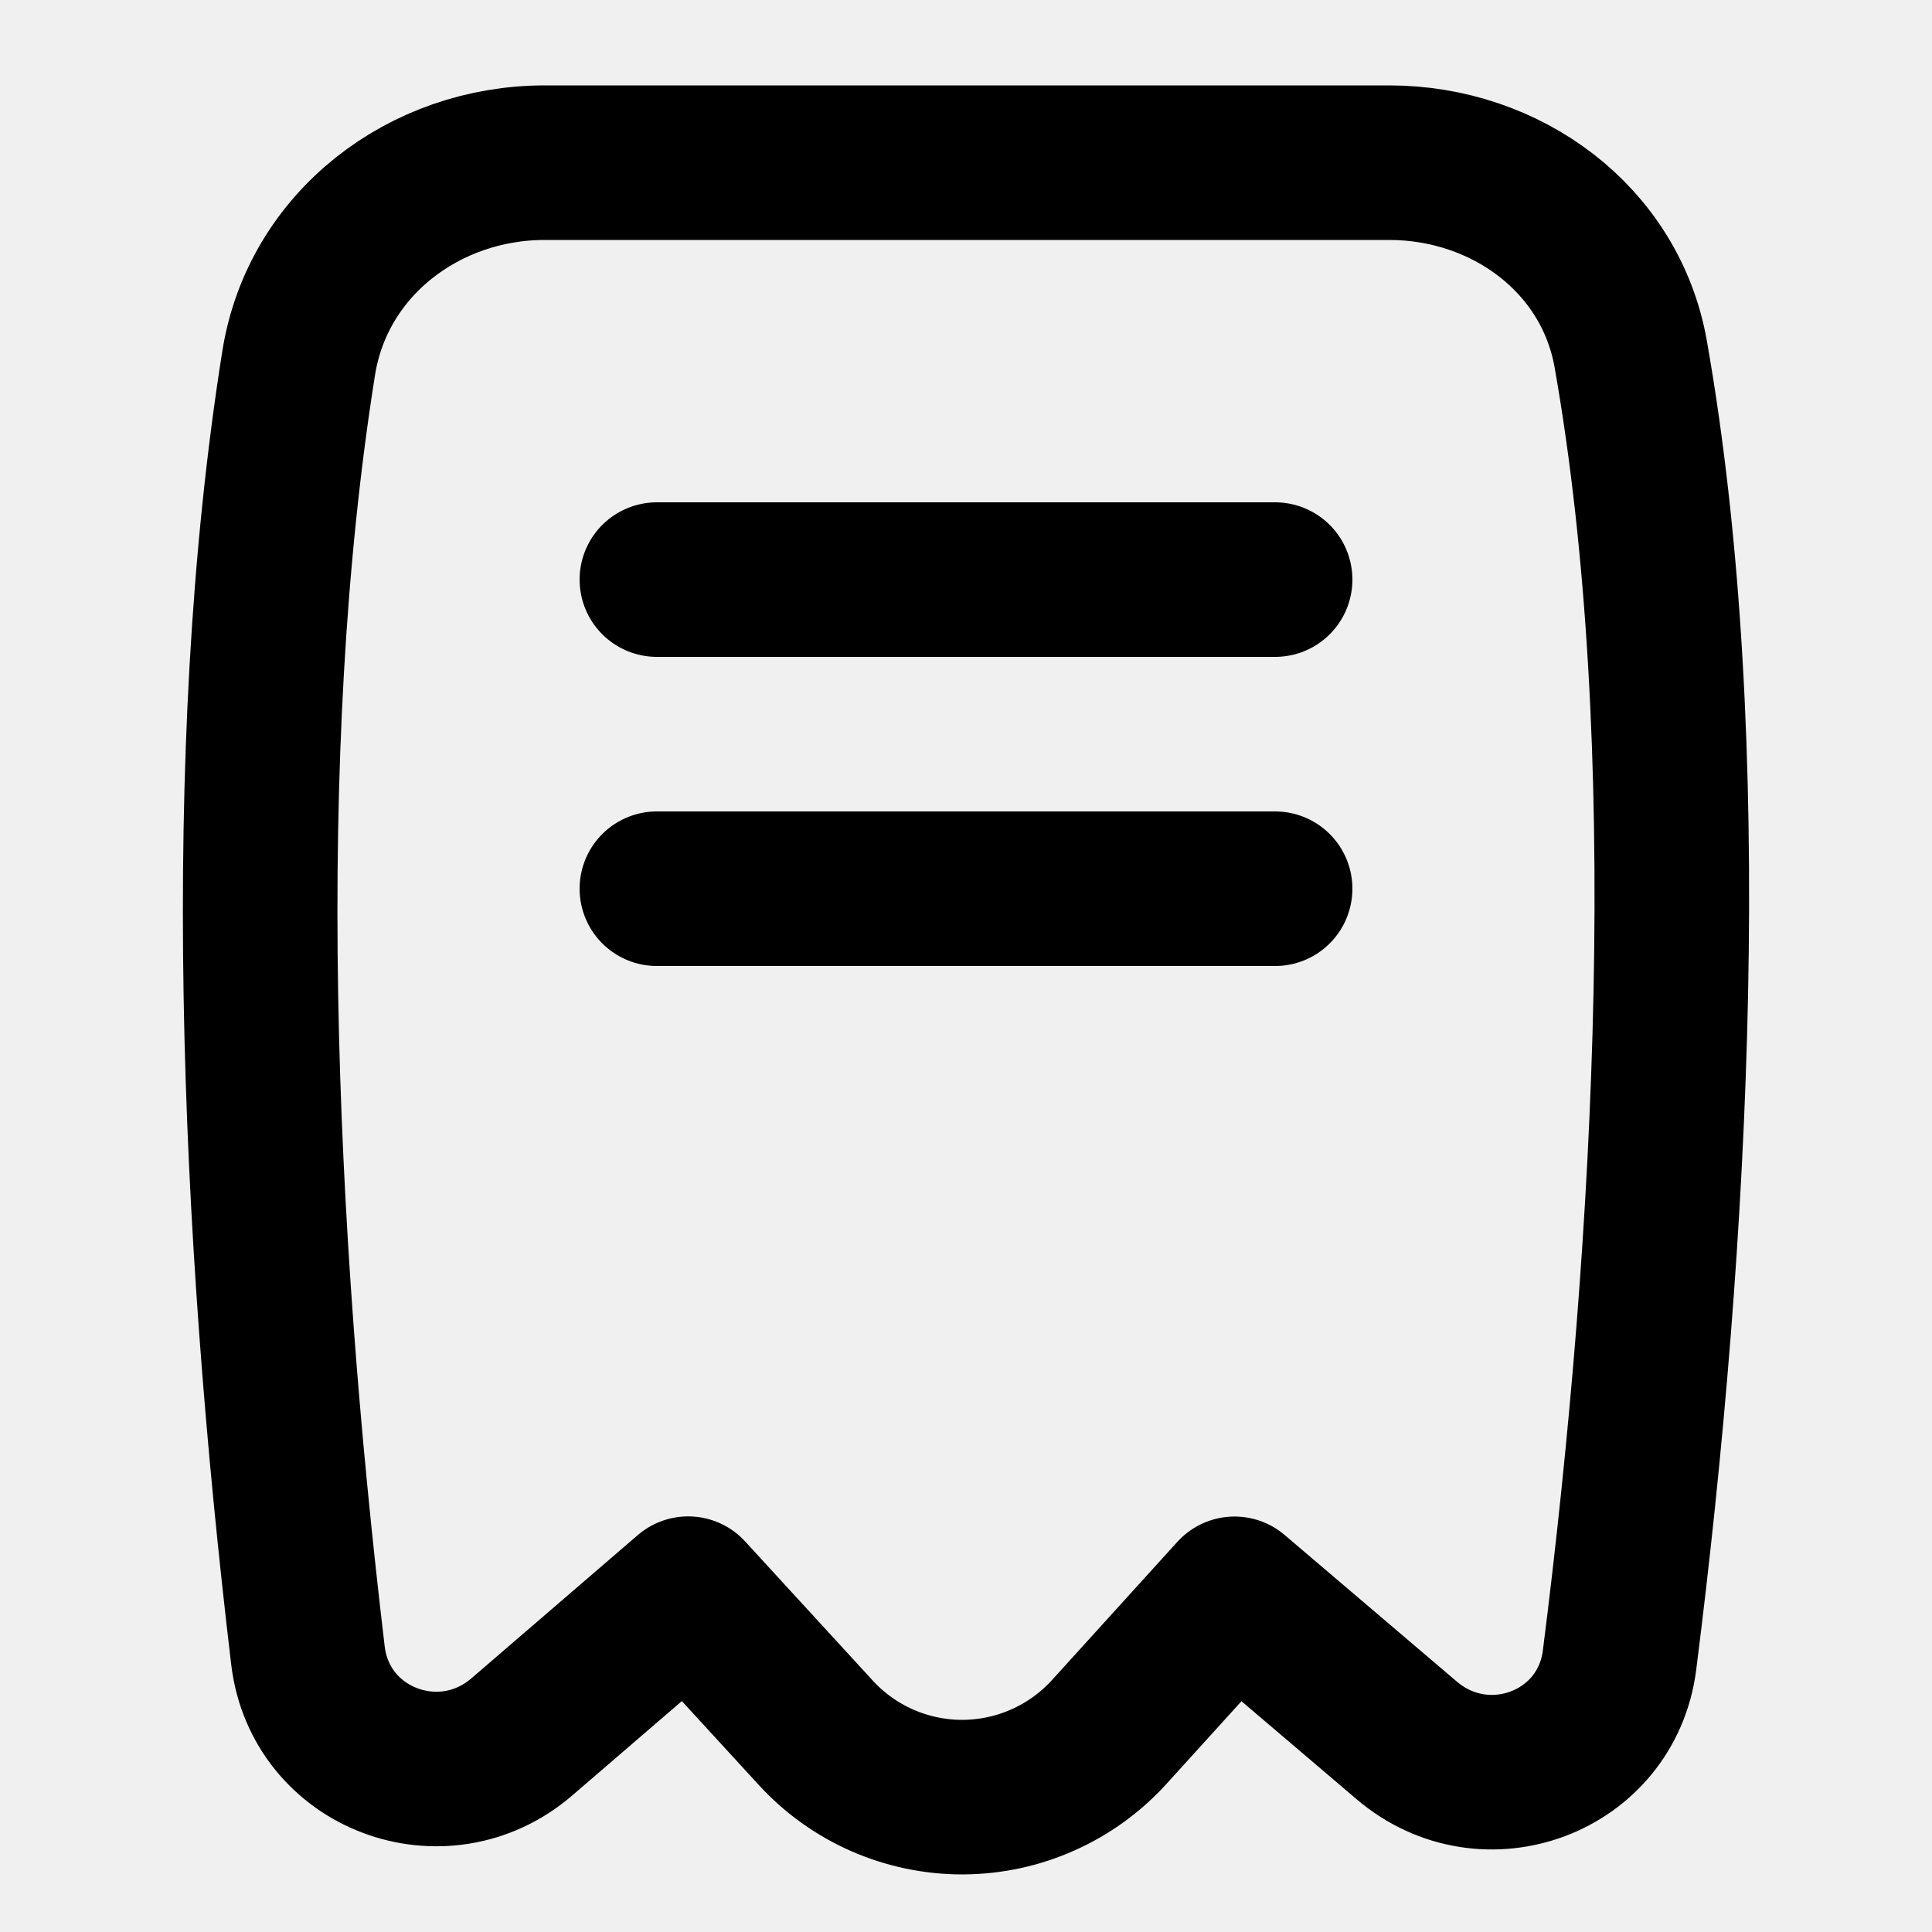
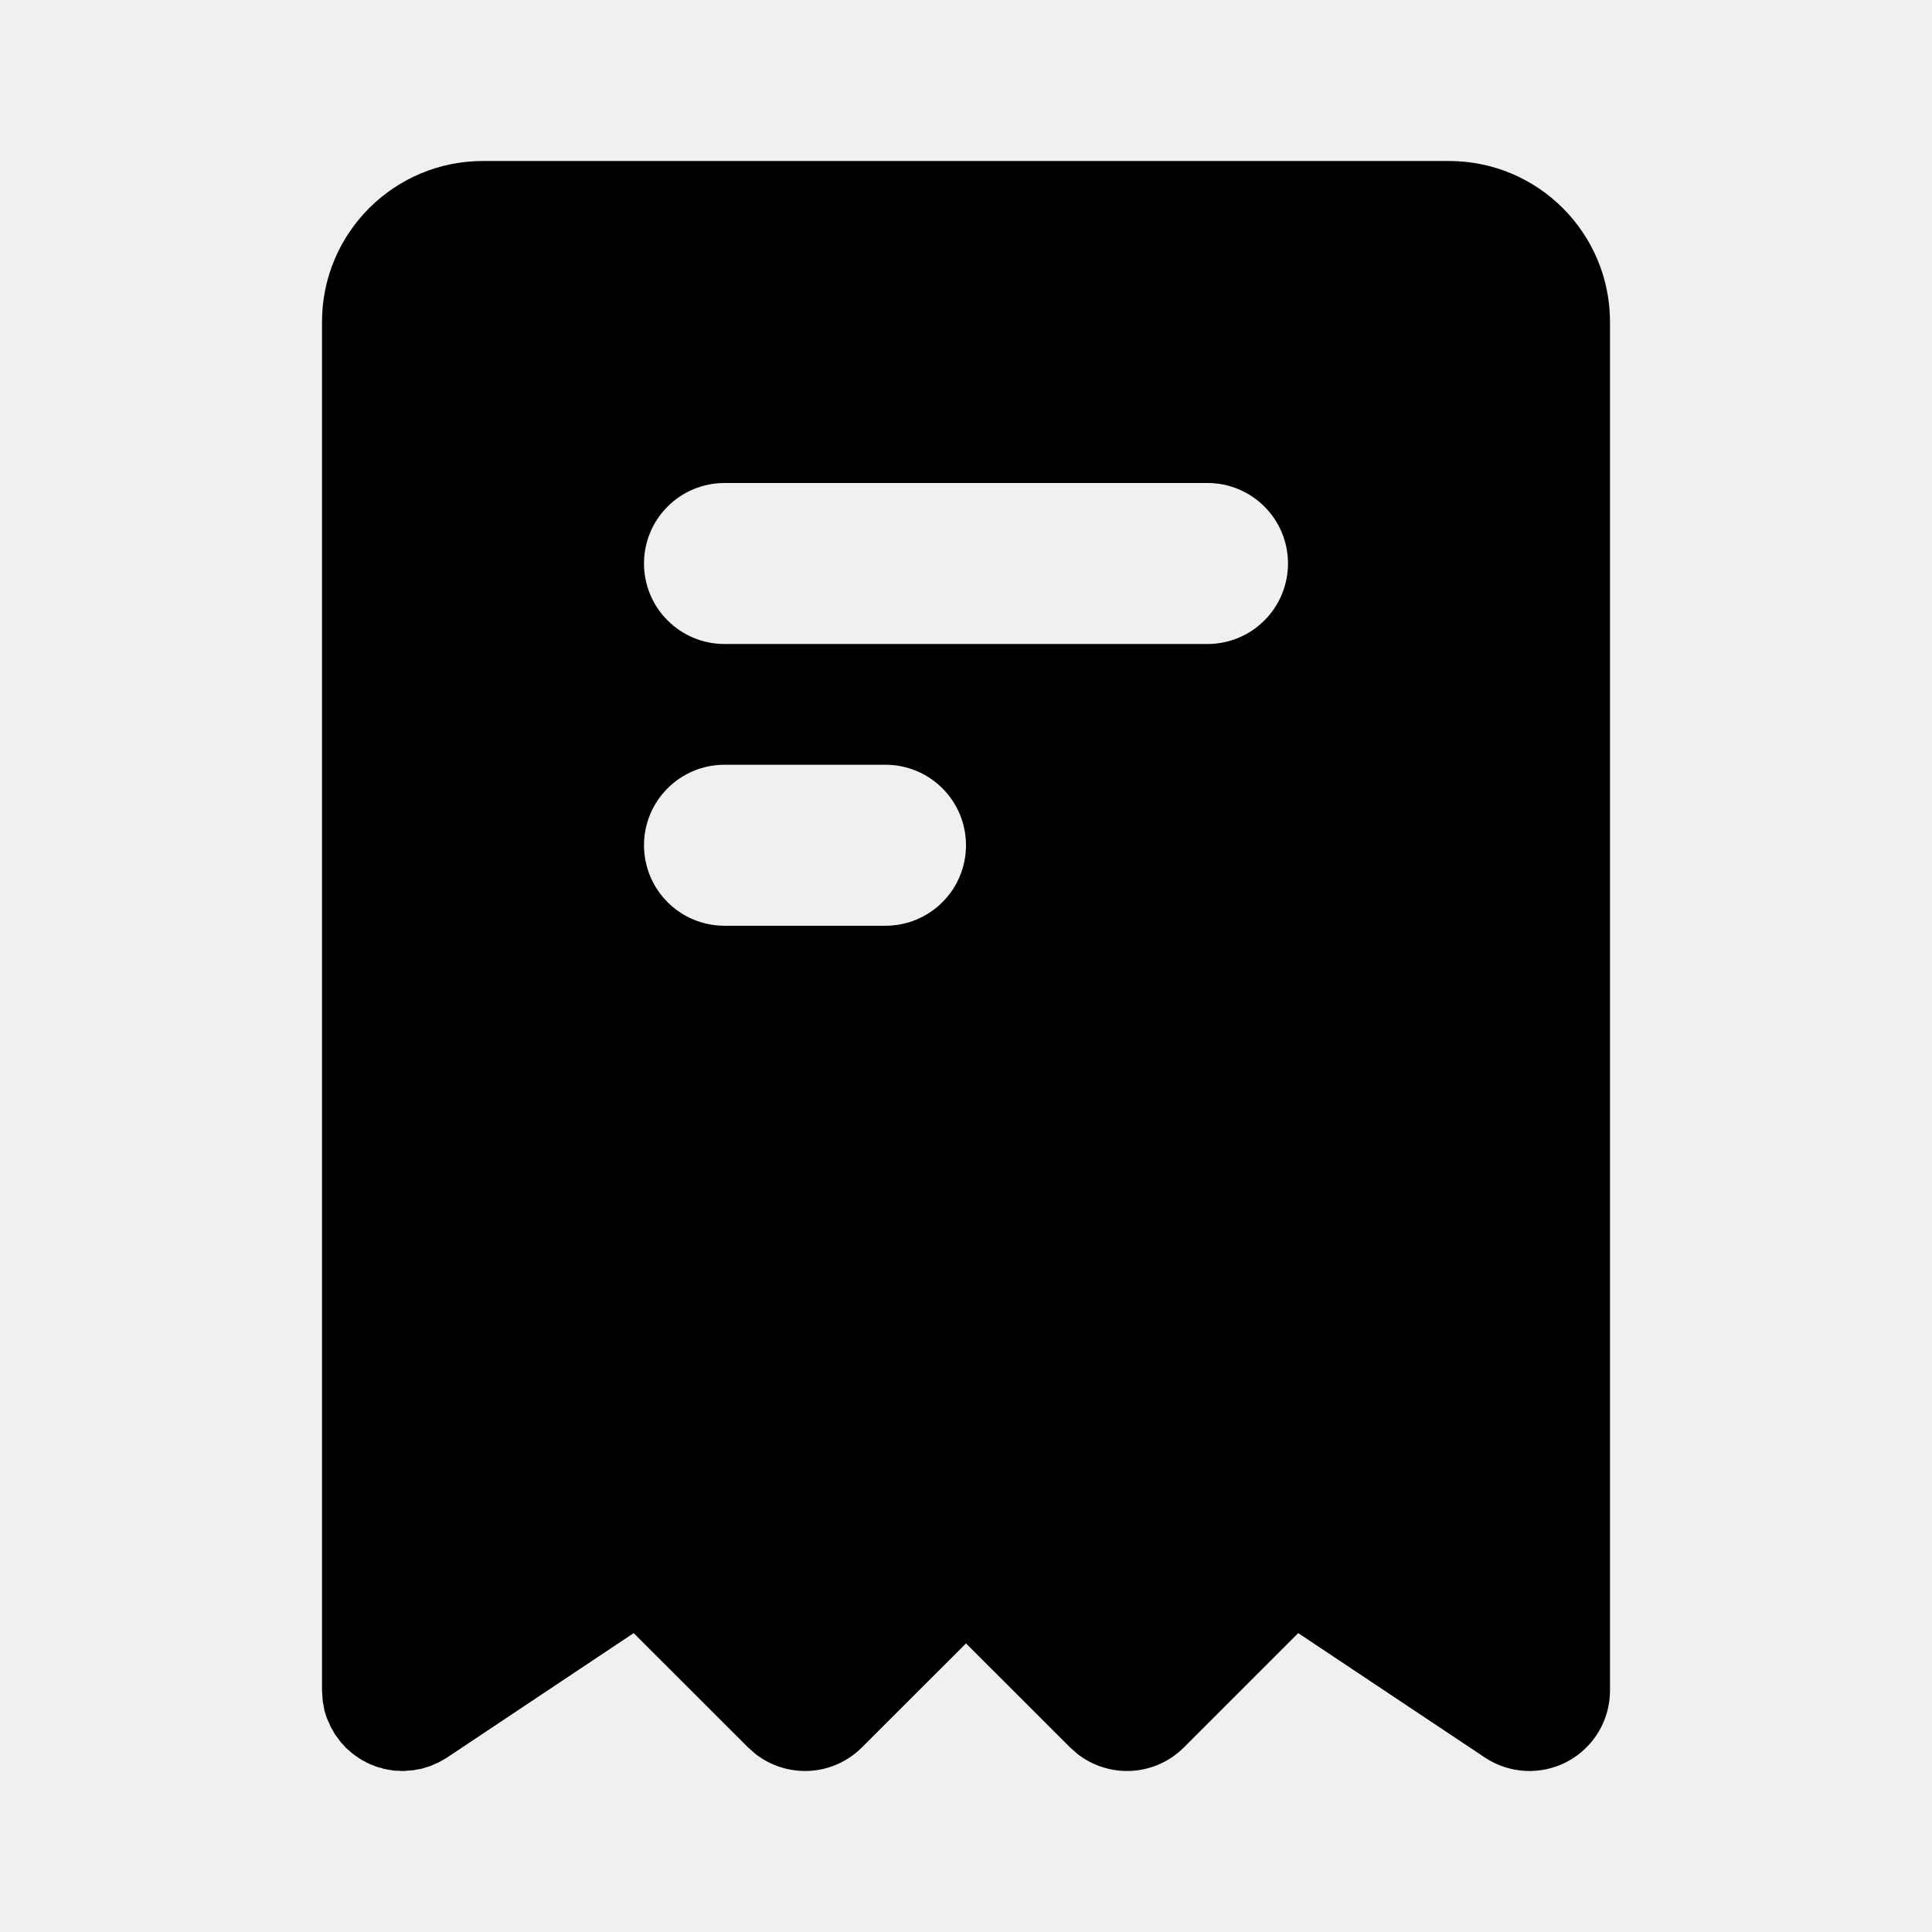
- <svg xmlns="http://www.w3.org/2000/svg" width="25" height="25" viewBox="0 0 25 25" fill="none">
-   <g clip-path="url(#clip0_523_297)">
-     <path d="M17.975 2.105H7.05C5.49 2.105 4.11 3.156 3.865 4.697C3.059 9.759 3.327 15.891 3.985 21.423C4.146 22.762 5.732 23.355 6.754 22.474L8.905 20.622L10.556 22.422C10.798 22.686 11.092 22.896 11.419 23.039C11.747 23.182 12.101 23.256 12.458 23.255C12.816 23.253 13.169 23.178 13.495 23.032C13.822 22.887 14.115 22.675 14.355 22.41L15.975 20.624L18.202 22.52C19.22 23.389 20.789 22.808 20.957 21.48C21.651 16.009 21.983 9.582 21.102 4.584C20.84 3.094 19.489 2.105 17.975 2.105Z" stroke="currentColor" stroke-width="2" stroke-linecap="round" stroke-linejoin="round" />
-     <path d="M8.5 7.5H16.5" stroke="currentColor" stroke-width="2" stroke-linecap="round" />
-     <path d="M8.5 11.5H16.5" stroke="currentColor" stroke-width="2" stroke-linecap="round" />
-   </g>
-   <defs>
-     <clipPath id="clip0_523_297">
-       <rect width="24" height="24" fill="white" transform="translate(0.5 0.5)" />
-     </clipPath>
-   </defs>
+ <svg xmlns="http://www.w3.org/2000/svg" width="24" height="24" viewBox="0 0 24 24" fill="none">
+   <path fill-rule="evenodd" clip-rule="evenodd" d="M20 5V21C20 21.181 19.951 21.359 19.858 21.514C19.765 21.669 19.631 21.797 19.472 21.882C19.312 21.967 19.132 22.008 18.951 21.999C18.771 21.99 18.596 21.933 18.445 21.832L16.127 20.287L14.707 21.707C14.535 21.879 14.306 21.983 14.063 21.998C13.82 22.013 13.579 21.939 13.387 21.79L13.293 21.707L12 20.415L10.707 21.707C10.535 21.879 10.306 21.983 10.063 21.998C9.82 22.013 9.579 21.939 9.387 21.79L9.293 21.707L7.872 20.287L5.555 21.832L5.536 21.844L5.482 21.874L5.454 21.891L5.4 21.914L5.35 21.937L5.301 21.952L5.241 21.971L5.189 21.98L5.132 21.991L5.048 21.997L5.022 22H5L4.951 21.997H4.912L4.899 21.994H4.883L4.842 21.986L4.804 21.981L4.789 21.976L4.771 21.974L4.737 21.963L4.697 21.953L4.678 21.946L4.663 21.942L4.634 21.929L4.594 21.914L4.573 21.903L4.56 21.898L4.532 21.882L4.496 21.864L4.482 21.854L4.464 21.844L4.426 21.817L4.404 21.803L4.394 21.794L4.374 21.78L4.329 21.739L4.317 21.731L4.293 21.707L4.258 21.668L4.238 21.648L4.231 21.637L4.22 21.625L4.188 21.58L4.168 21.555L4.156 21.536L4.126 21.482L4.109 21.454L4.086 21.4L4.063 21.35C4.05 21.315 4.038 21.279 4.029 21.242L4.019 21.185L4.009 21.132L4 21V5V4C4 2.895 4.895 2 6 2H7H17H18C19.105 2 20 2.895 20 4V5ZM11 9.5H9C8.735 9.5 8.48 9.605 8.293 9.793C8.105 9.98 8 10.235 8 10.5C8 10.765 8.105 11.02 8.293 11.207C8.48 11.395 8.735 11.5 9 11.5H10H11C11.265 11.5 11.52 11.395 11.707 11.207C11.895 11.02 12 10.765 12 10.5C12 10.235 11.895 9.98 11.707 9.793C11.52 9.605 11.265 9.5 11 9.5ZM15 6H9C8.735 6 8.48 6.105 8.293 6.293C8.105 6.48 8 6.735 8 7C8 7.265 8.105 7.52 8.293 7.707C8.48 7.895 8.735 8 9 8H15C15.265 8 15.52 7.895 15.707 7.707C15.895 7.52 16 7.265 16 7C16 6.735 15.895 6.48 15.707 6.293C15.52 6.105 15.265 6 15 6Z" fill="currentColor" />
</svg>
